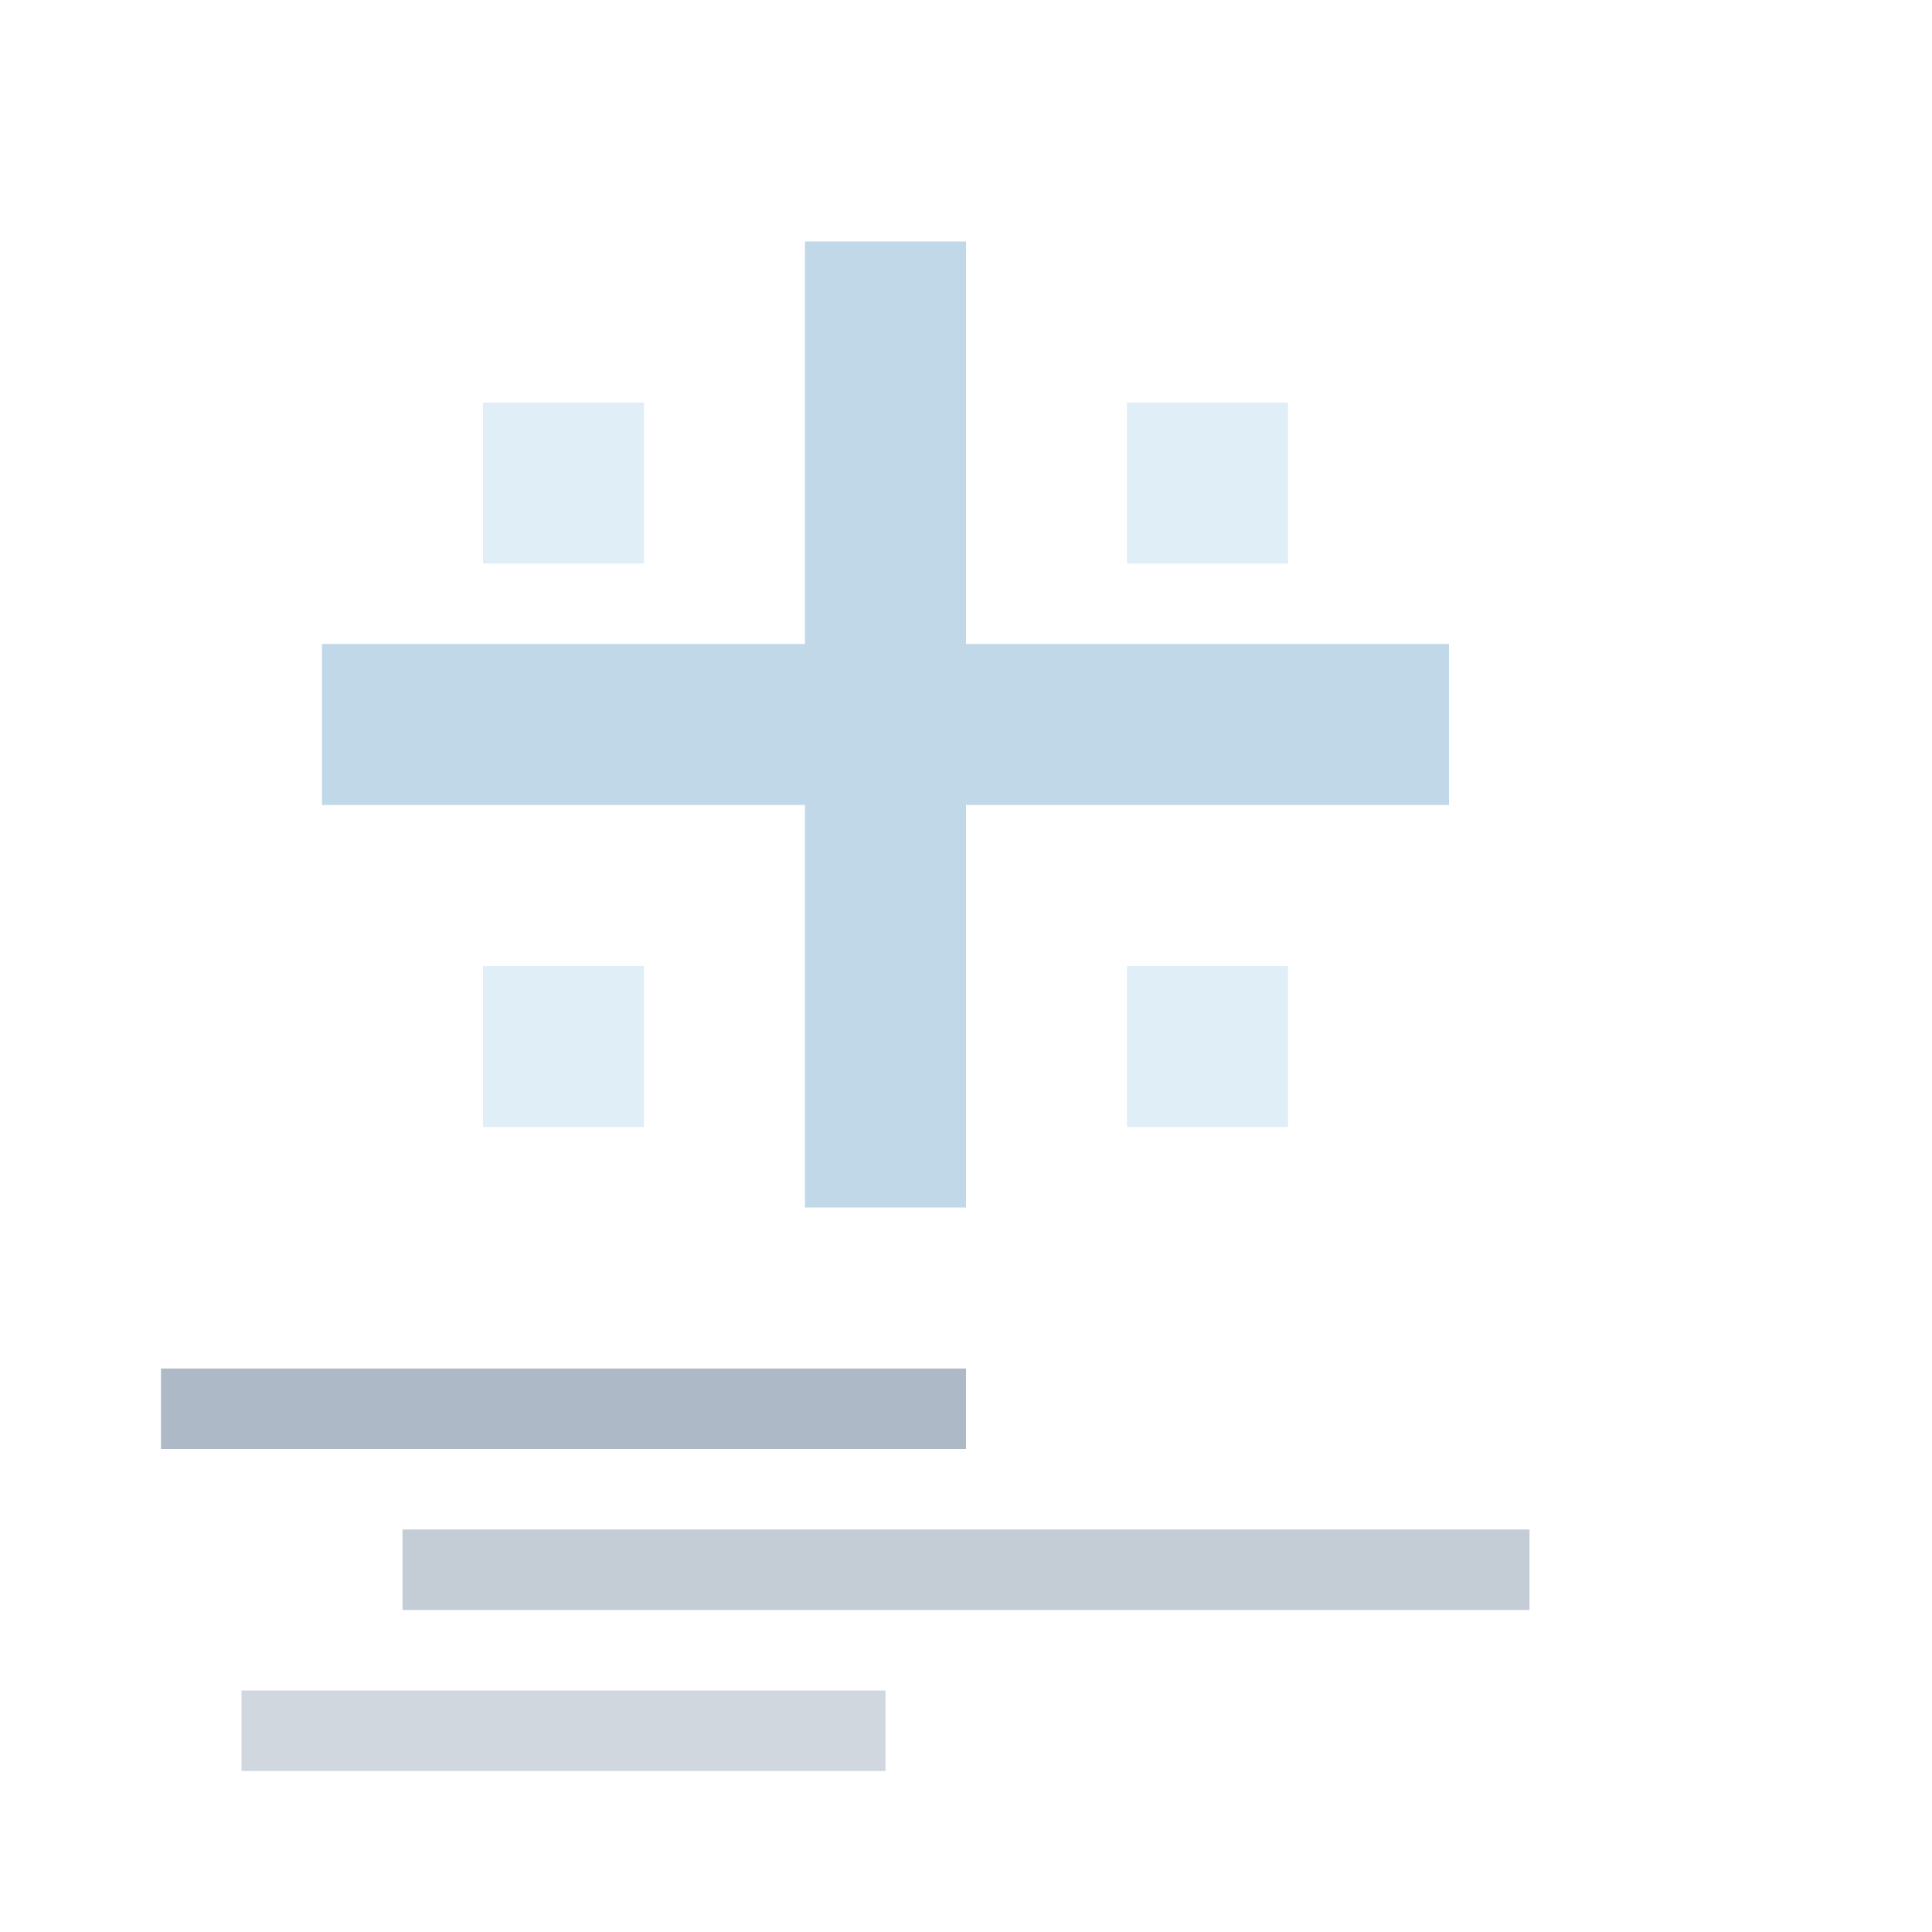
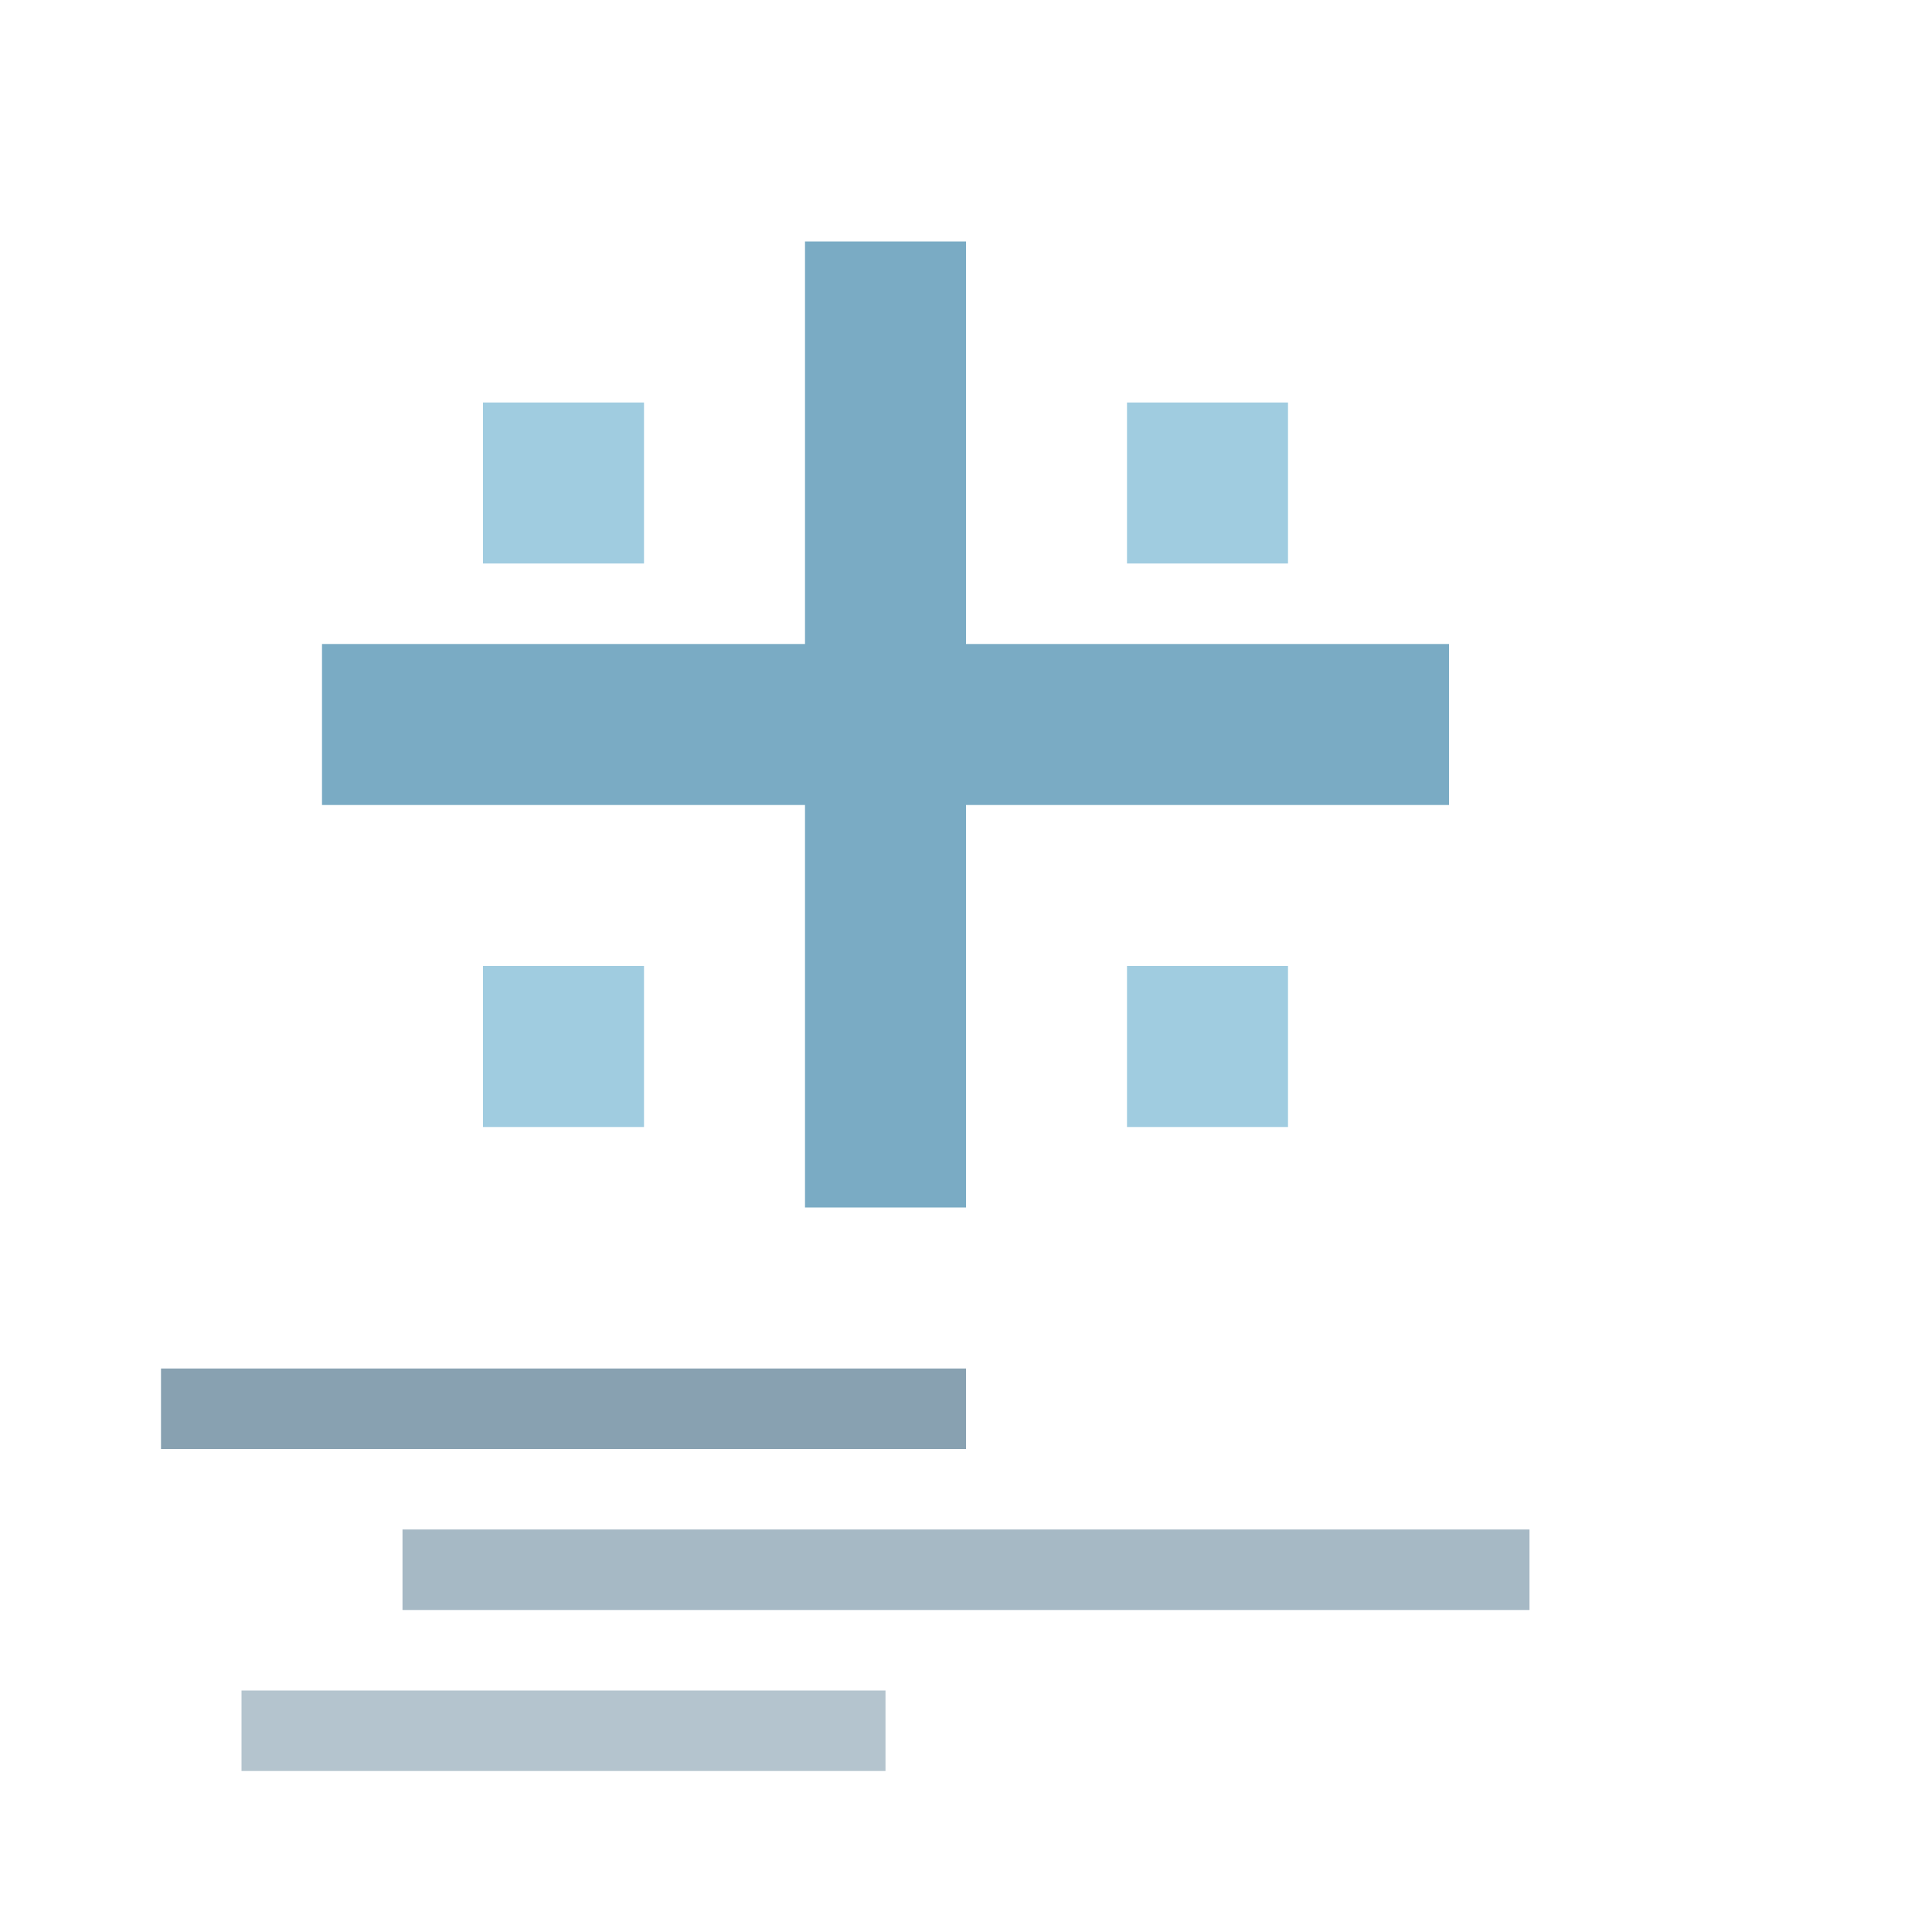
<svg xmlns="http://www.w3.org/2000/svg" viewBox="0 0 48 48" width="48" height="48">
-   <rect x="20" y="6" width="4" height="24" fill="#C0D8E8" />
-   <rect x="8" y="16" width="28" height="4" fill="#C0D8E8" />
-   <rect x="12" y="10" width="4" height="4" fill="#E0EEF8" />
-   <rect x="28" y="10" width="4" height="4" fill="#E0EEF8" />
-   <rect x="12" y="24" width="4" height="4" fill="#E0EEF8" />
-   <rect x="28" y="24" width="4" height="4" fill="#E0EEF8" />
-   <rect x="4" y="34" width="20" height="2" fill="#8A9BAE" opacity="0.7" />
-   <rect x="10" y="38" width="28" height="2" fill="#8A9BAE" opacity="0.5" />
-   <rect x="6" y="42" width="16" height="2" fill="#8A9BAE" opacity="0.4" />
+   <rect x="20" y="6" width="4" height="24" fill="#7AABC4" />
+   <rect x="8" y="16" width="28" height="4" fill="#7AABC4" />
+   <rect x="12" y="10" width="4" height="4" fill="#A0CCE0" />
+   <rect x="28" y="10" width="4" height="4" fill="#A0CCE0" />
+   <rect x="12" y="24" width="4" height="4" fill="#A0CCE0" />
+   <rect x="28" y="24" width="4" height="4" fill="#A0CCE0" />
+   <rect x="4" y="34" width="20" height="2" fill="#6A8A9E" opacity="0.8" />
+   <rect x="10" y="38" width="28" height="2" fill="#6A8A9E" opacity="0.6" />
+   <rect x="6" y="42" width="16" height="2" fill="#6A8A9E" opacity="0.5" />
</svg>
